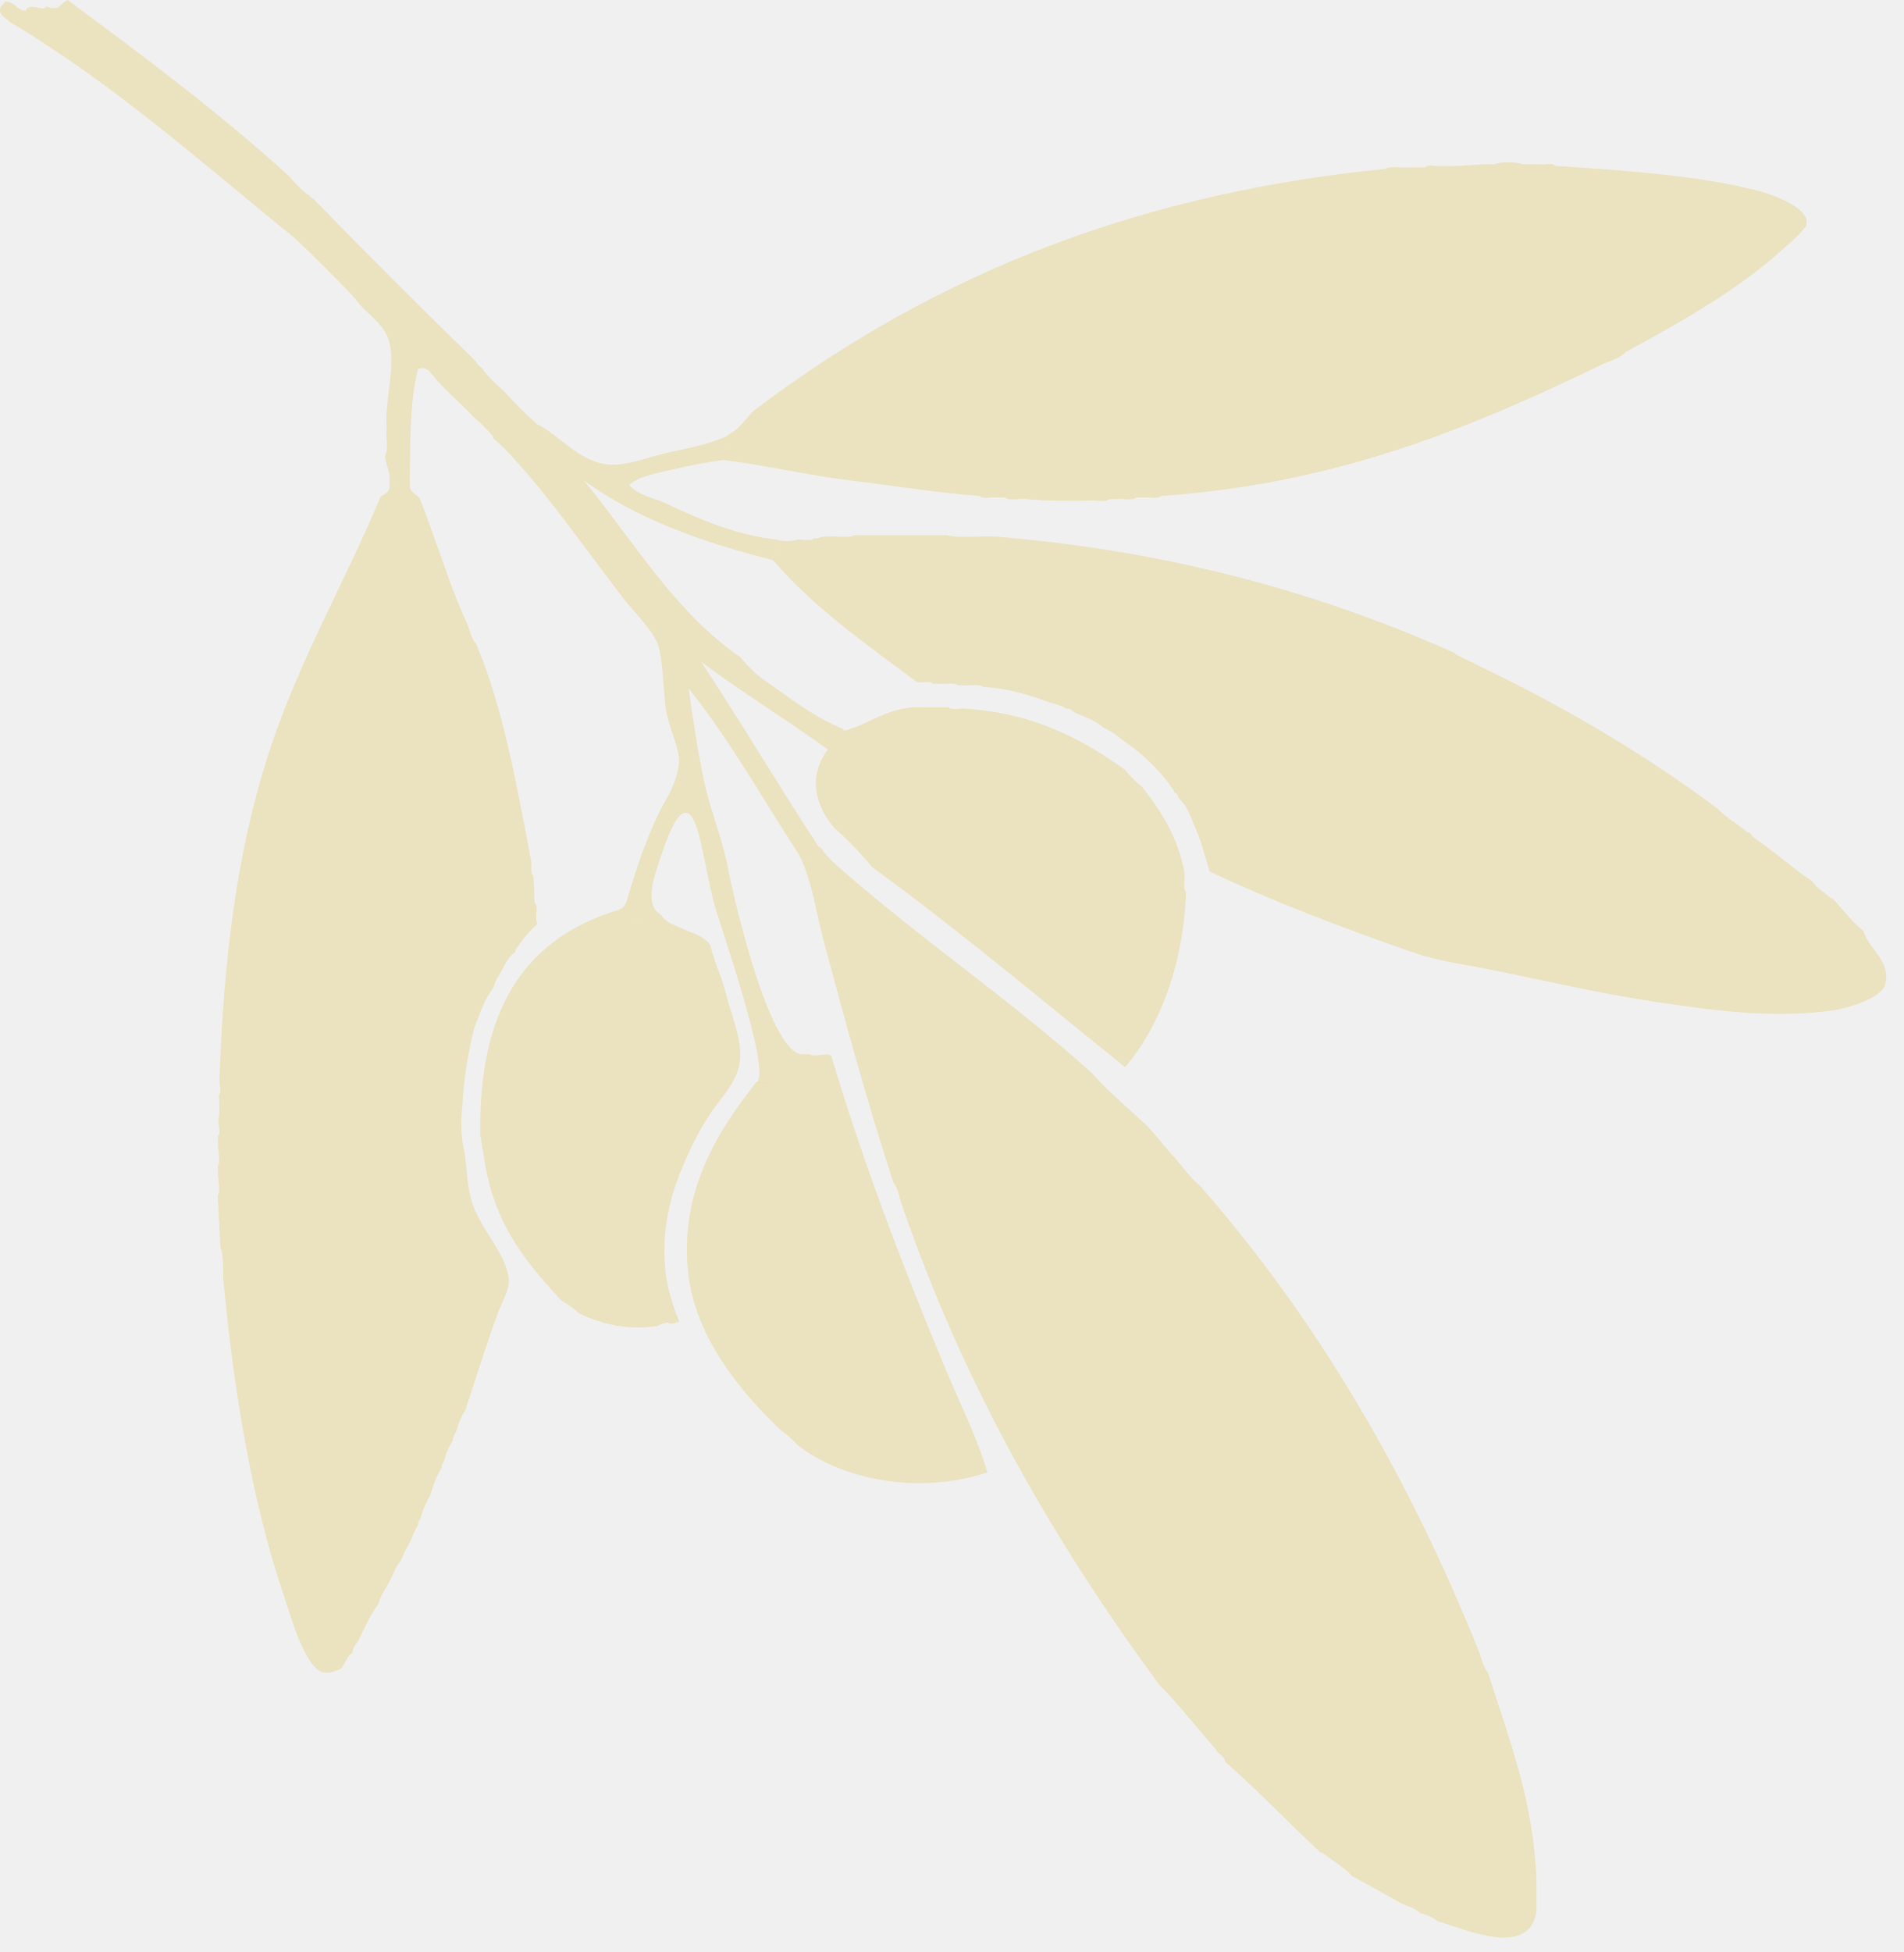
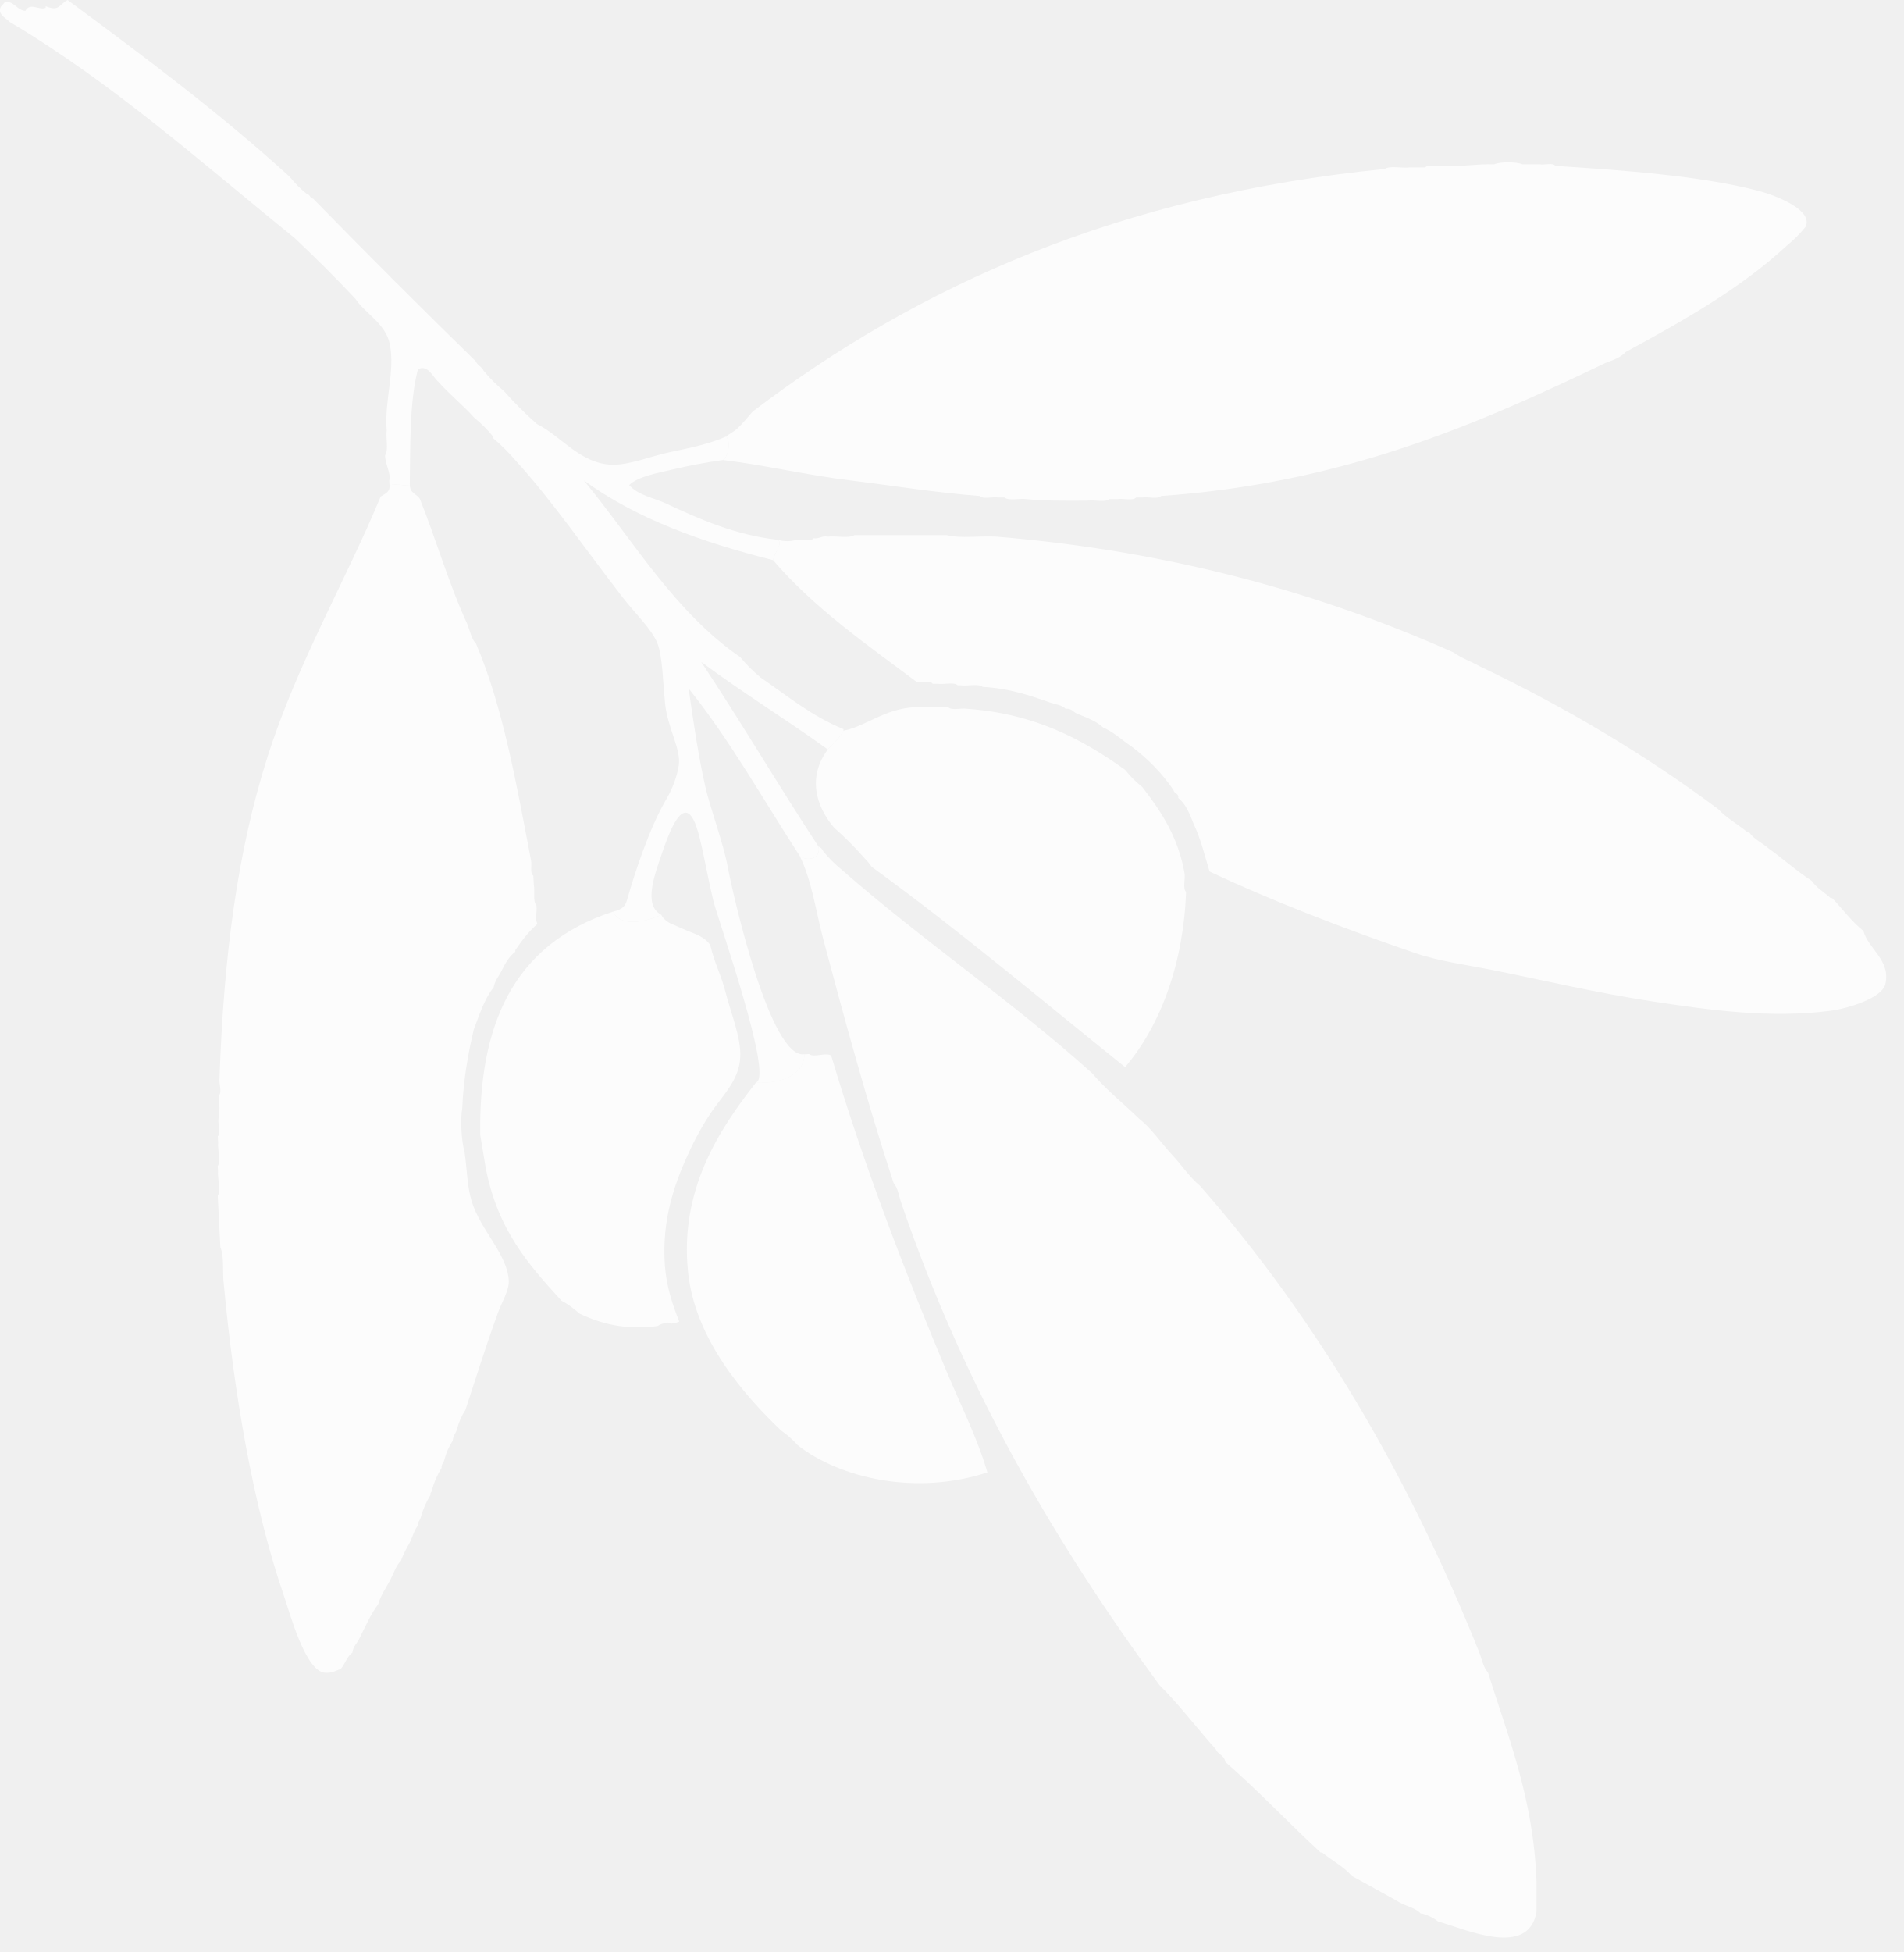
<svg xmlns="http://www.w3.org/2000/svg" width="79px" height="81px" viewBox="0 0 79 81" version="1.1">
-   <defs />
-   <g id="Symbols" stroke="none" stroke-width="1" fill="none" fill-rule="evenodd" fill-opacity="0.2">
-     <g id="footer" transform="translate(-561, -5)" fill="#DAAA00">
+   <g id="Symbols" stroke="none" stroke-width="1" fill="none" fill-rule="evenodd" opacity="0.801">
+     <g id="footer" transform="translate(-561, -5)" fill="#FFFFFF">
      <g transform="translate(0, 5)" id="oliveprint">
        <g transform="translate(561, 0)">
          <path d="M33.969,35.125 C34.093,35.664 33.459,35.75 33.191,35.515 C33.705,36.577 33.855,37.791 34.164,38.956 C35.044,42.263 36.017,45.833 37.086,49.084 C37.269,49.291 37.309,49.64 37.41,49.927 C40.016,57.559 43.786,64.024 48.123,69.925 C48.962,70.753 49.672,71.71 50.461,72.587 C50.542,72.808 50.821,72.833 50.85,73.106 C52.224,74.309 53.471,75.636 54.81,76.872 L54.874,76.872 C55.279,77.204 55.767,77.452 56.109,77.846 C56.745,78.184 57.361,78.542 57.992,78.885 C58.282,79.092 58.73,79.144 58.965,79.404 L59.031,79.404 C59.282,79.477 59.501,79.584 59.679,79.729 C60.886,80.079 63.435,81.242 63.77,79.339 L63.77,78.04 C63.639,74.622 62.602,72.11 61.758,69.405 C61.55,69.179 61.496,68.801 61.367,68.496 C58.422,61.161 54.614,54.692 49.812,49.214 C49.361,48.841 49.041,48.338 48.642,47.915 C48.184,47.422 47.809,46.845 47.279,46.422 C46.63,45.793 45.917,45.229 45.331,44.539 C42.032,41.562 38.288,39.029 34.944,36.099 C34.657,35.867 34.397,35.606 34.164,35.319 C34.127,35.227 34.063,35.161 33.969,35.125" id="Fill-1" />
          <path d="M16.166,20.129 C16.199,20.428 15.971,20.489 15.8,20.604 C14.307,24.191 12.336,27.524 11.092,31.442 C9.844,35.376 9.284,39.714 9.11,44.742 C9.08,44.962 9.225,45.34 9.082,45.459 C9.11,45.814 9.125,46.156 9.067,46.434 C9.037,46.654 9.182,47.032 9.039,47.151 C9.044,47.236 9.048,47.323 9.053,47.409 C9.026,47.716 9.178,48.182 9.037,48.386 C9.041,48.45 9.044,48.515 9.048,48.579 C9.023,48.907 9.176,49.396 9.037,49.621 C9.04,49.686 9.043,49.751 9.047,49.816 C9.074,50.356 9.102,50.897 9.13,51.437 C9.136,51.545 9.141,51.652 9.146,51.761 C9.316,52.143 9.223,52.817 9.291,53.314 C9.693,57.623 10.469,62.392 11.774,66.188 C12.035,66.948 12.676,69.373 13.5,69.414 C13.779,69.429 13.908,69.34 14.143,69.252 C14.328,69.048 14.394,68.737 14.627,68.577 C14.649,68.309 14.834,68.186 14.922,67.977 C15.166,67.495 15.38,66.988 15.695,66.571 C15.812,66.162 16.051,65.862 16.225,65.505 C16.355,65.25 16.44,64.956 16.643,64.768 C16.73,64.497 16.864,64.267 16.994,64.034 C17.121,63.798 17.183,63.503 17.347,63.301 C17.328,63.141 17.438,63.095 17.46,62.97 C17.558,62.625 17.693,62.315 17.867,62.039 C17.844,61.935 17.922,61.924 17.922,61.841 C18.02,61.497 18.155,61.186 18.329,60.91 C18.311,60.749 18.421,60.704 18.441,60.579 C18.52,60.278 18.637,60.013 18.791,59.781 C18.798,59.58 18.916,59.483 18.963,59.317 C19.041,59.017 19.156,58.751 19.312,58.519 C19.755,57.176 20.16,55.87 20.664,54.483 C20.83,54.025 21.129,53.556 21.116,53.16 C21.08,52.067 19.952,51.066 19.58,49.858 C19.379,49.201 19.395,48.589 19.279,47.794 C19.148,47.345 19.102,46.439 19.186,45.979 C19.236,44.787 19.426,43.721 19.668,42.704 C19.906,42.094 20.104,41.448 20.488,40.971 C20.544,40.671 20.727,40.484 20.841,40.237 C20.984,39.955 21.137,39.681 21.388,39.494 C21.387,39.472 21.385,39.451 21.385,39.43 C21.656,39.036 21.941,38.653 22.303,38.342 C22.184,38.05 22.301,37.923 22.264,37.565 C22.106,37.418 22.21,36.983 22.156,36.725 C22.148,36.595 22.143,36.466 22.135,36.335 C21.982,36.253 22.088,35.886 22.037,35.691 C21.434,32.521 20.869,29.309 19.755,26.706 C19.562,26.509 19.503,26.162 19.387,25.88 C18.639,24.264 18.109,22.407 17.431,20.714 C17.316,20.497 17.023,20.481 17.012,20.15 C16.725,20.149 16.505,20.073 16.166,20.129" id="Fill-3" />
          <path d="M30.138,18.114 C30.279,17.995 30.458,17.915 30.593,17.79 C30.829,17.572 31.027,17.315 31.242,17.075 C38.117,11.852 46.466,8.103 57.472,7.011 C57.691,6.861 58.185,6.989 58.511,6.947 L59.159,6.947 C59.249,6.799 59.612,6.923 59.81,6.883 C60.617,6.932 61.237,6.795 62.017,6.817 C62.257,6.709 62.946,6.709 63.186,6.817 L63.9,6.817 C64.097,6.857 64.459,6.734 64.549,6.883 C67.169,7.051 70.572,7.282 72.99,7.921 C73.675,8.101 75.284,8.712 74.937,9.414 C74.705,9.701 74.446,9.961 74.159,10.193 C72.24,11.975 69.868,13.305 67.47,14.608 C67.266,14.837 66.94,14.943 66.626,15.063 C61.235,17.657 55.656,20.063 48.188,20.581 C48.054,20.73 47.648,20.604 47.409,20.646 L47.149,20.646 C47.017,20.796 46.61,20.67 46.369,20.712 L46.045,20.712 C45.87,20.861 45.419,20.734 45.136,20.776 C44.263,20.784 43.394,20.787 42.604,20.712 C42.322,20.67 41.87,20.796 41.695,20.646 L41.435,20.646 C41.195,20.604 40.788,20.73 40.656,20.581 C38.796,20.44 37.031,20.146 35.267,19.932 C33.477,19.715 31.783,19.304 30.009,19.089 C30.226,18.956 30.34,18.322 30.138,18.114" id="Fill-5" />
          <path d="M12.024,7.336 C9.139,4.703 5.978,2.345 2.804,-0 C2.42,0.215 2.47,0.482 1.896,0.26 L1.896,0.324 C1.643,0.449 1.248,0.078 1.051,0.454 C0.683,0.411 0.616,0.067 0.208,0.065 C0.146,0.221 -0.053,0.237 0.013,0.52 C0.095,0.696 0.273,0.778 0.402,0.909 C4.744,3.492 8.388,6.774 12.218,9.868 C13.089,10.686 13.934,11.529 14.752,12.4 C15.144,13.002 16.005,13.416 16.179,14.283 C16.406,15.409 15.951,16.603 16.049,17.855 C16.007,18.181 16.134,18.676 15.984,18.894 C15.974,19.229 16.248,19.689 16.155,19.935 C16.158,19.999 16.162,20.065 16.166,20.13 C16.504,20.073 16.724,20.149 17.011,20.15 C17.01,20.13 17.009,20.107 17.008,20.086 C17.033,18.662 16.982,16.69 17.347,15.322 C17.758,15.108 17.969,15.652 18.192,15.842 C18.661,16.368 19.214,16.81 19.685,17.335 C19.972,17.567 20.232,17.827 20.464,18.114 L20.464,18.179 C20.816,18.477 21.14,18.802 21.438,19.152 C22.901,20.757 24.293,22.786 25.853,24.802 C26.338,25.429 27.045,26.1 27.282,26.685 C27.498,27.218 27.515,28.319 27.607,29.217 C27.708,30.2 28.273,31.087 28.173,31.758 C28.107,32.206 27.905,32.739 27.664,33.148 C26.937,34.378 26.323,36.296 26.027,37.337 C25.96,37.575 25.863,37.732 25.45,37.827 C25.737,38.476 26.779,38.273 27.445,37.959 C26.706,37.573 27.14,36.377 27.473,35.411 C27.693,34.775 28.183,33.339 28.649,33.819 C29.035,34.217 29.208,35.71 29.603,37.365 C29.776,38.087 32.113,44.684 31.379,44.917 C31.379,44.94 31.389,44.903 31.39,44.926 C32.32,44.983 33.361,44.668 33.392,43.746 C31.978,43.999 30.421,37.139 30.203,35.969 C30.023,34.994 29.48,33.548 29.271,32.634 C28.982,31.362 28.753,29.792 28.581,28.567 C30.294,30.706 31.673,33.18 33.191,35.515 C33.46,35.75 34.093,35.664 33.969,35.125 C32.312,32.605 30.768,29.973 29.1,27.464 C30.799,28.729 32.636,29.857 34.359,31.1 C34.569,30.834 34.857,30.645 35.007,30.32 L35.007,30.255 C33.684,29.718 32.671,28.869 31.567,28.113 C31.258,27.858 30.977,27.577 30.722,27.269 C27.996,25.387 26.308,22.464 24.23,19.933 C26.378,21.506 29.112,22.496 32.086,23.243 C32.123,22.958 32.512,22.546 32.281,22.399 C30.552,22.211 29.008,21.535 27.671,20.906 C27.132,20.652 26.505,20.57 26.113,20.128 C26.484,19.767 27.314,19.623 27.931,19.478 C28.614,19.316 29.322,19.184 30.009,19.088 C30.226,18.955 30.34,18.322 30.138,18.114 C29.439,18.423 28.649,18.586 27.801,18.764 C27.013,18.929 26.133,19.302 25.399,19.283 C24.082,19.25 23.279,18.081 22.283,17.595 C21.8,17.168 21.346,16.713 20.92,16.232 C20.611,15.978 20.329,15.696 20.075,15.388 C20.007,15.217 19.818,15.169 19.751,14.997 C17.472,12.773 15.222,10.524 12.998,8.245 C12.865,8.227 12.871,8.069 12.738,8.051 C12.473,7.84 12.236,7.602 12.024,7.336" id="Fill-7" />
          <path d="M33.583,43.738 C33.519,43.743 33.453,43.747 33.389,43.751 C33.353,44.673 32.309,44.98 31.38,44.917 C29.812,46.91 28.211,49.39 28.555,52.77 C28.839,55.564 30.872,57.882 32.415,59.358 C32.67,59.532 32.899,59.735 33.104,59.967 C34.875,61.353 38.035,62.069 40.98,61.098 C40.565,59.673 39.88,58.327 39.287,56.911 C37.588,52.848 35.867,48.402 34.499,43.811 C34.316,43.647 33.76,43.907 33.583,43.738" id="Fill-10" />
          <path d="M39.293,22.205 L35.463,22.205 C35.224,22.354 34.706,22.227 34.359,22.269 C34.092,22.219 34.026,22.369 33.774,22.335 C33.664,22.483 33.279,22.358 33.061,22.399 C32.793,22.474 32.55,22.474 32.281,22.399 C32.513,22.546 32.123,22.958 32.086,23.243 C33.782,25.227 35.957,26.732 38.061,28.308 C38.257,28.349 38.619,28.225 38.709,28.373 L38.904,28.373 C39.165,28.414 39.594,28.289 39.748,28.437 L39.878,28.437 C40.16,28.479 40.611,28.352 40.787,28.503 C41.874,28.561 42.731,28.852 43.578,29.151 C43.804,29.229 44.083,29.254 44.228,29.412 C44.473,29.383 44.533,29.539 44.682,29.606 C45.08,29.77 45.496,29.918 45.786,30.19 C46.241,30.385 46.563,30.713 46.955,30.97 C47.633,31.481 48.227,32.077 48.707,32.788 C48.728,32.94 48.933,32.908 48.902,33.112 C49.229,33.37 49.386,33.798 49.552,34.217 C49.833,34.8 50,35.5 50.201,36.164 C52.754,37.37 55.756,38.526 58.706,39.54 C59.719,39.888 60.805,40.024 61.953,40.254 C64.074,40.68 66.272,41.203 68.575,41.553 C70.916,41.909 73.459,42.273 75.977,41.942 C76.691,41.849 78.111,41.418 78.248,40.839 C78.486,39.849 77.529,39.368 77.341,38.631 C76.846,38.239 76.477,37.72 76.042,37.268 L75.977,37.268 C75.722,37.025 75.396,36.853 75.197,36.554 C74.553,36.138 74,35.63 73.38,35.189 C73.129,34.965 72.791,34.827 72.601,34.541 L72.535,34.541 C72.135,34.206 71.656,33.947 71.302,33.567 C68.29,31.319 64.992,29.359 61.434,27.658 C61.073,27.456 60.654,27.312 60.329,27.074 C54.848,24.636 48.684,22.877 41.371,22.269 C40.699,22.226 39.856,22.355 39.293,22.205" id="Fill-12" />
          <path d="M27.445,37.959 C27.533,38.137 27.678,38.237 27.83,38.323 C28.071,38.417 28.282,38.524 28.542,38.63 C28.838,38.752 29.234,38.862 29.478,39.215 C29.646,39.952 29.936,40.464 30.12,41.198 C30.318,41.99 30.76,43.046 30.724,43.859 C30.683,44.843 29.965,45.473 29.455,46.251 C29.056,46.857 28.732,47.49 28.441,48.154 C27.813,49.583 27.48,50.966 27.597,52.535 C27.66,53.365 27.899,54.109 28.192,54.841 C28.14,54.861 28.093,54.878 28.058,54.889 C27.869,54.944 27.78,54.926 27.718,54.88 C27.548,54.908 27.395,54.95 27.291,55.026 C25.957,55.204 24.947,54.931 24.047,54.507 C23.821,54.297 23.572,54.118 23.301,53.971 C21.963,52.503 20.627,51.031 20.143,48.37 L19.932,47.09 C19.869,42.638 21.222,39.201 25.45,37.827 C25.737,38.475 26.78,38.273 27.445,37.959 Z" id="Fill-14" />
          <path d="M39.357,29.347 L38.968,29.347 L38.319,29.347 C36.852,29.269 35.998,30.134 35.007,30.321 C34.857,30.645 34.569,30.834 34.359,31.1 C33.523,32.211 33.837,33.432 34.619,34.346 C35.056,34.731 35.468,35.142 35.852,35.579 C35.968,35.701 36.084,35.824 36.177,35.97 C39.814,38.609 43.213,41.485 46.695,44.281 C48.188,42.538 49.124,39.927 49.226,37.008 C49.078,36.876 49.203,36.469 49.162,36.23 C48.894,34.722 48.184,33.658 47.409,32.659 C47.143,32.448 46.906,32.209 46.695,31.944 C44.927,30.682 42.964,29.615 40.136,29.412 C39.897,29.37 39.49,29.496 39.357,29.347" id="Fill-16" />
        </g>
      </g>
    </g>
  </g>
</svg>
